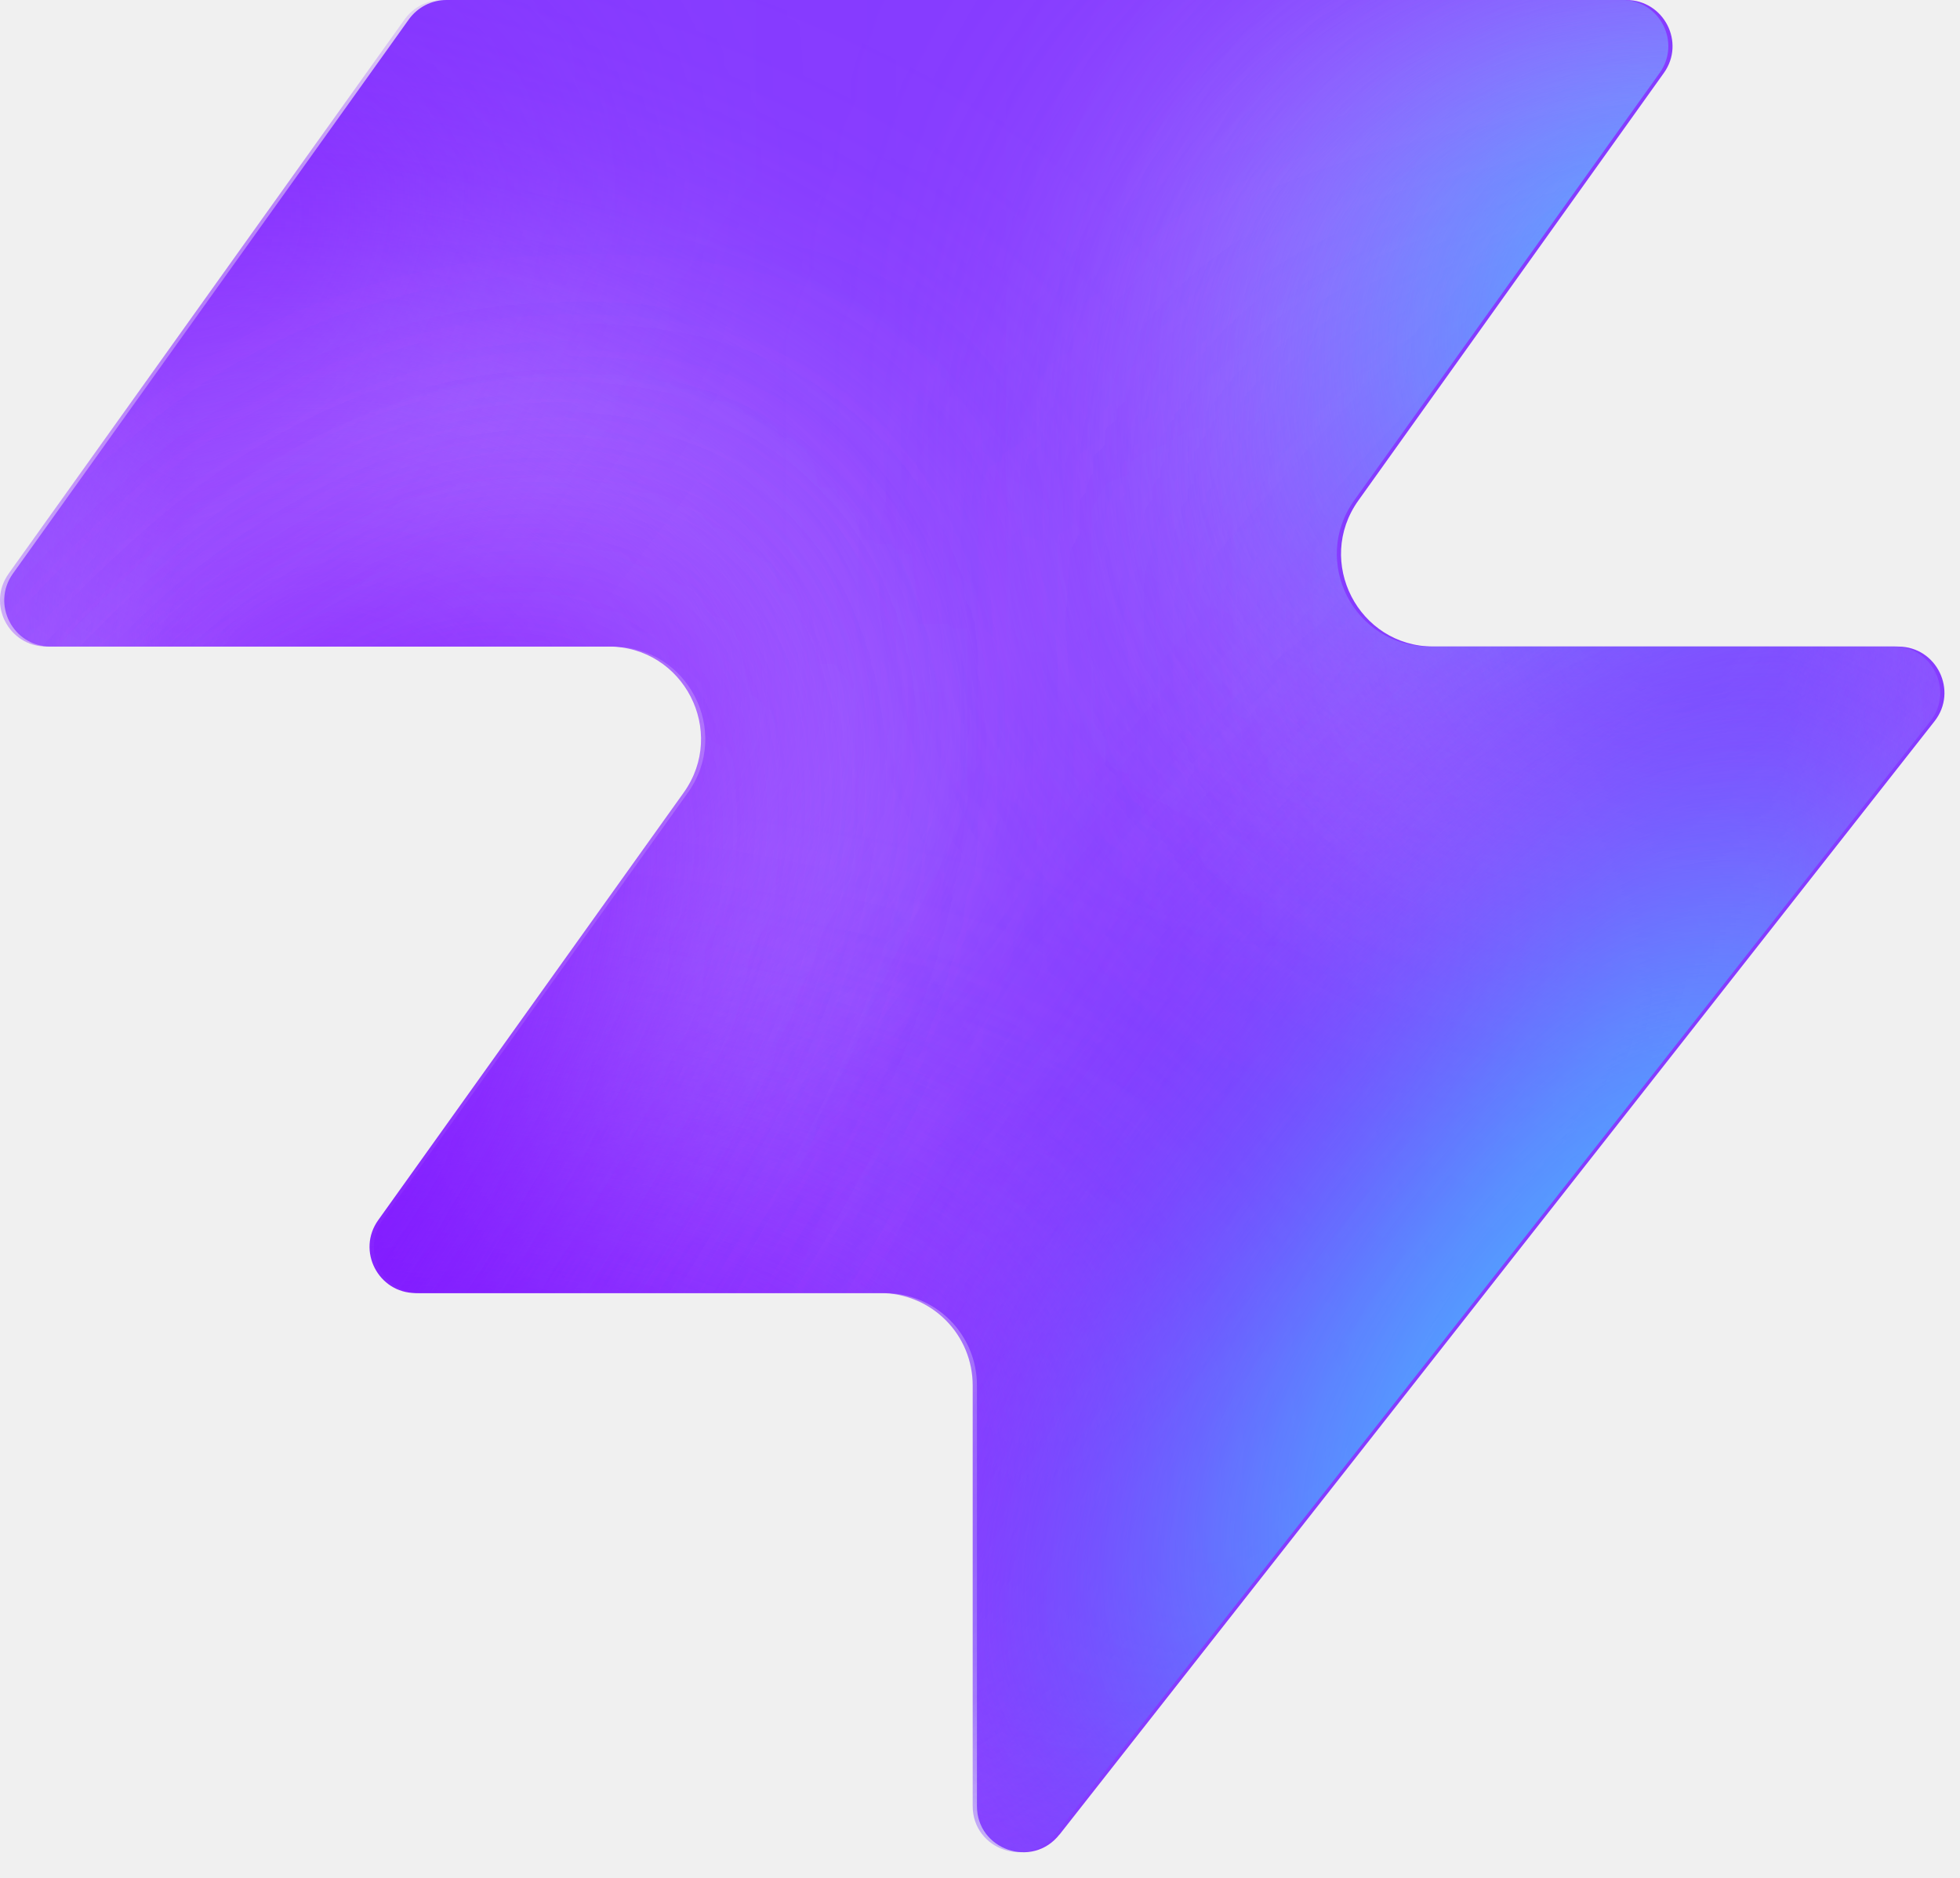
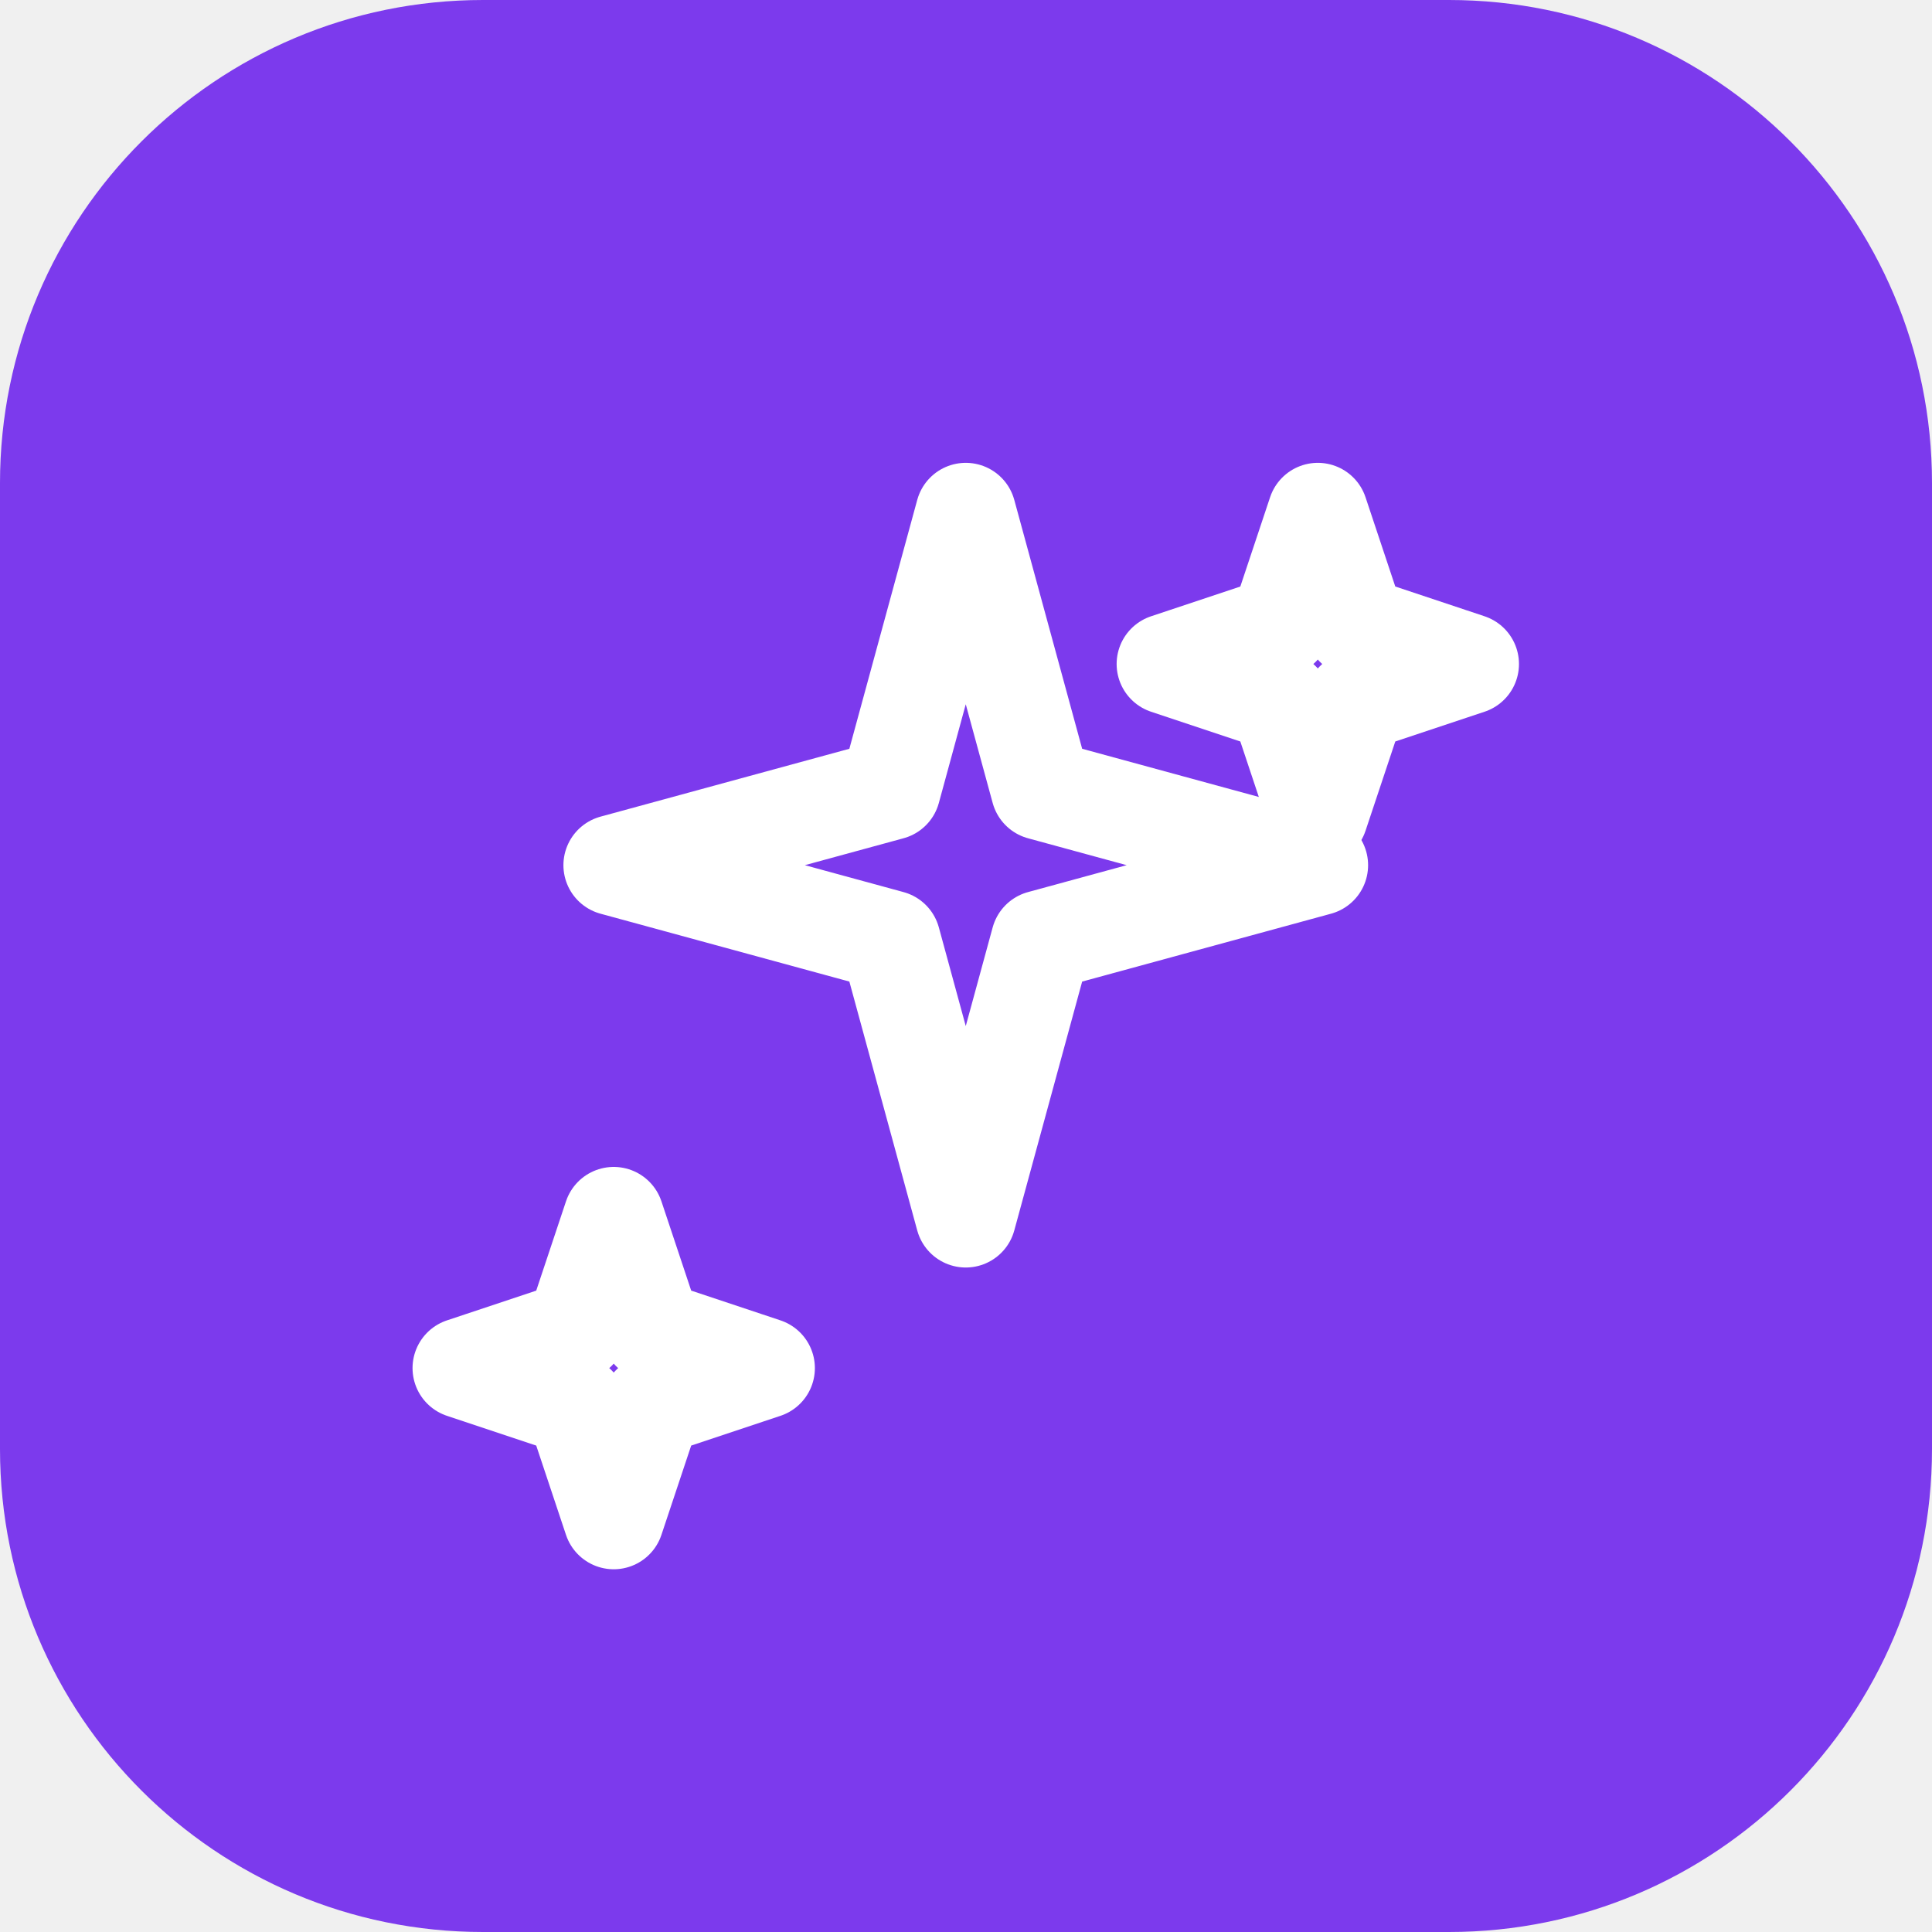
- <svg xmlns="http://www.w3.org/2000/svg" width="48" height="46" fill="none" viewBox="0 0 48 46">
-   <path fill="#863bff" d="M25.946 44.938c-.664.845-2.021.375-2.021-.698V33.937a2.26 2.26 0 0 0-2.262-2.262H10.287c-.92 0-1.456-1.04-.92-1.788l7.48-10.471c1.07-1.497 0-3.578-1.842-3.578H1.237c-.92 0-1.456-1.04-.92-1.788L10.013.474c.214-.297.556-.474.92-.474h28.894c.92 0 1.456 1.04.92 1.788l-7.48 10.471c-1.07 1.498 0 3.579 1.842 3.579h11.377c.943 0 1.473 1.088.89 1.83L25.947 44.94z" style="fill:#863bff;fill:color(display-p3 .525 .23 1);fill-opacity:1" />
-   <mask id="a" width="48" height="46" x="0" y="0" maskUnits="userSpaceOnUse" style="mask-type:alpha">
-     <path fill="#000" d="M25.842 44.938c-.664.844-2.021.375-2.021-.698V33.937a2.26 2.26 0 0 0-2.262-2.262H10.183c-.92 0-1.456-1.04-.92-1.788l7.48-10.471c1.07-1.498 0-3.579-1.842-3.579H1.133c-.92 0-1.456-1.04-.92-1.787L9.91.473c.214-.297.556-.474.92-.474h28.894c.92 0 1.456 1.04.92 1.788l-7.48 10.471c-1.07 1.498 0 3.578 1.842 3.578h11.377c.943 0 1.473 1.088.89 1.832L25.843 44.94z" style="fill:#000;fill-opacity:1" />
-   </mask>
-   <g mask="url(#a)">
-     <g filter="url(#b)">
-       <ellipse cx="5.508" cy="14.704" fill="#ede6ff" rx="5.508" ry="14.704" style="fill:#ede6ff;fill:color(display-p3 .927 .903 1);fill-opacity:1" transform="matrix(.00324 1 1 -.00324 -4.47 31.516)" />
-     </g>
-     <g filter="url(#c)">
-       <ellipse cx="10.399" cy="29.851" fill="#ede6ff" rx="10.399" ry="29.851" style="fill:#ede6ff;fill:color(display-p3 .927 .903 1);fill-opacity:1" transform="matrix(.00324 1 1 -.00324 -39.328 7.883)" />
-     </g>
-     <g filter="url(#d)">
-       <ellipse cx="5.508" cy="30.487" fill="#7e14ff" rx="5.508" ry="30.487" style="fill:#7e14ff;fill:color(display-p3 .492 .077 1);fill-opacity:1" transform="rotate(89.814 -25.913 -14.639)scale(1 -1)" />
-     </g>
-     <g filter="url(#e)">
-       <ellipse cx="5.508" cy="30.599" fill="#7e14ff" rx="5.508" ry="30.599" style="fill:#7e14ff;fill:color(display-p3 .492 .077 1);fill-opacity:1" transform="rotate(89.814 -32.644 -3.334)scale(1 -1)" />
-     </g>
-     <g filter="url(#f)">
-       <ellipse cx="5.508" cy="30.599" fill="#7e14ff" rx="5.508" ry="30.599" style="fill:#7e14ff;fill:color(display-p3 .492 .077 1);fill-opacity:1" transform="matrix(.00324 1 1 -.00324 -34.34 30.47)" />
-     </g>
-     <g filter="url(#g)">
-       <ellipse cx="14.072" cy="22.078" fill="#ede6ff" rx="14.072" ry="22.078" style="fill:#ede6ff;fill:color(display-p3 .927 .903 1);fill-opacity:1" transform="rotate(93.35 24.506 48.493)scale(-1 1)" />
-     </g>
-     <g filter="url(#h)">
-       <ellipse cx="3.47" cy="21.501" fill="#7e14ff" rx="3.47" ry="21.501" style="fill:#7e14ff;fill:color(display-p3 .492 .077 1);fill-opacity:1" transform="rotate(89.009 28.708 47.59)scale(-1 1)" />
-     </g>
-     <g filter="url(#i)">
-       <ellipse cx="3.47" cy="21.501" fill="#7e14ff" rx="3.47" ry="21.501" style="fill:#7e14ff;fill:color(display-p3 .492 .077 1);fill-opacity:1" transform="rotate(89.009 28.708 47.59)scale(-1 1)" />
-     </g>
-     <g filter="url(#j)">
-       <ellipse cx=".387" cy="8.972" fill="#7e14ff" rx="4.407" ry="29.108" style="fill:#7e14ff;fill:color(display-p3 .492 .077 1);fill-opacity:1" transform="rotate(39.51 .387 8.972)" />
-     </g>
-     <g filter="url(#k)">
-       <ellipse cx="47.523" cy="-6.092" fill="#7e14ff" rx="4.407" ry="29.108" style="fill:#7e14ff;fill:color(display-p3 .492 .077 1);fill-opacity:1" transform="rotate(37.892 47.523 -6.092)" />
-     </g>
-     <g filter="url(#l)">
-       <ellipse cx="41.412" cy="6.333" fill="#47bfff" rx="5.971" ry="9.665" style="fill:#47bfff;fill:color(display-p3 .28 .748 1);fill-opacity:1" transform="rotate(37.892 41.412 6.333)" />
-     </g>
-     <g filter="url(#m)">
-       <ellipse cx="-1.879" cy="38.332" fill="#7e14ff" rx="4.407" ry="29.108" style="fill:#7e14ff;fill:color(display-p3 .492 .077 1);fill-opacity:1" transform="rotate(37.892 -1.88 38.332)" />
-     </g>
-     <g filter="url(#n)">
-       <ellipse cx="-1.879" cy="38.332" fill="#7e14ff" rx="4.407" ry="29.108" style="fill:#7e14ff;fill:color(display-p3 .492 .077 1);fill-opacity:1" transform="rotate(37.892 -1.88 38.332)" />
-     </g>
-     <g filter="url(#o)">
-       <ellipse cx="35.651" cy="29.907" fill="#7e14ff" rx="4.407" ry="29.108" style="fill:#7e14ff;fill:color(display-p3 .492 .077 1);fill-opacity:1" transform="rotate(37.892 35.651 29.907)" />
-     </g>
-     <g filter="url(#p)">
-       <ellipse cx="38.418" cy="32.4" fill="#47bfff" rx="5.971" ry="15.297" style="fill:#47bfff;fill:color(display-p3 .28 .748 1);fill-opacity:1" transform="rotate(37.892 38.418 32.4)" />
-     </g>
+ <svg xmlns="http://www.w3.org/2000/svg" viewBox="0 0 32 32" width="32" height="32">
+   <rect width="32" height="32" rx="8" fill="#7C3AED" />
+   <g transform="translate(6, 6) scale(0.833)" stroke="white" stroke-width="2" stroke-linecap="round" stroke-linejoin="round" fill="none">
+     <path d="M12 3 L13.5 8.5 L19 10 L13.5 11.5 L12 17 L10.5 11.5 L5 10 L10.5 8.5 Z" />
+     <path d="M19 3 L19.75 5.25 L22 6 L19.75 6.75 L19 9 L18.25 6.75 L16 6 L18.25 5.25 Z" />
+     <path d="M5 17 L5.75 19.25 L8 20 L5.75 20.75 L5 23 L4.25 20.75 L2 20 L4.25 19.25 Z" />
  </g>
-   <defs>
-     <filter id="b" width="60.045" height="41.654" x="-19.77" y="16.149" color-interpolation-filters="sRGB" filterUnits="userSpaceOnUse">
-       <feFlood flood-opacity="0" result="BackgroundImageFix" />
-       <feBlend in="SourceGraphic" in2="BackgroundImageFix" result="shape" />
-       <feGaussianBlur result="effect1_foregroundBlur_2002_17158" stdDeviation="7.659" />
-     </filter>
-     <filter id="c" width="90.34" height="51.437" x="-54.613" y="-7.533" color-interpolation-filters="sRGB" filterUnits="userSpaceOnUse">
-       <feFlood flood-opacity="0" result="BackgroundImageFix" />
-       <feBlend in="SourceGraphic" in2="BackgroundImageFix" result="shape" />
-       <feGaussianBlur result="effect1_foregroundBlur_2002_17158" stdDeviation="7.659" />
-     </filter>
-     <filter id="d" width="79.355" height="29.4" x="-49.64" y="2.03" color-interpolation-filters="sRGB" filterUnits="userSpaceOnUse">
-       <feFlood flood-opacity="0" result="BackgroundImageFix" />
-       <feBlend in="SourceGraphic" in2="BackgroundImageFix" result="shape" />
-       <feGaussianBlur result="effect1_foregroundBlur_2002_17158" stdDeviation="4.596" />
-     </filter>
-     <filter id="e" width="79.579" height="29.4" x="-45.045" y="20.029" color-interpolation-filters="sRGB" filterUnits="userSpaceOnUse">
-       <feFlood flood-opacity="0" result="BackgroundImageFix" />
-       <feBlend in="SourceGraphic" in2="BackgroundImageFix" result="shape" />
-       <feGaussianBlur result="effect1_foregroundBlur_2002_17158" stdDeviation="4.596" />
-     </filter>
-     <filter id="f" width="79.579" height="29.4" x="-43.513" y="21.178" color-interpolation-filters="sRGB" filterUnits="userSpaceOnUse">
-       <feFlood flood-opacity="0" result="BackgroundImageFix" />
-       <feBlend in="SourceGraphic" in2="BackgroundImageFix" result="shape" />
-       <feGaussianBlur result="effect1_foregroundBlur_2002_17158" stdDeviation="4.596" />
-     </filter>
-     <filter id="g" width="74.749" height="58.852" x="15.756" y="-17.901" color-interpolation-filters="sRGB" filterUnits="userSpaceOnUse">
-       <feFlood flood-opacity="0" result="BackgroundImageFix" />
-       <feBlend in="SourceGraphic" in2="BackgroundImageFix" result="shape" />
-       <feGaussianBlur result="effect1_foregroundBlur_2002_17158" stdDeviation="7.659" />
-     </filter>
-     <filter id="h" width="61.377" height="25.362" x="23.548" y="2.284" color-interpolation-filters="sRGB" filterUnits="userSpaceOnUse">
-       <feFlood flood-opacity="0" result="BackgroundImageFix" />
-       <feBlend in="SourceGraphic" in2="BackgroundImageFix" result="shape" />
-       <feGaussianBlur result="effect1_foregroundBlur_2002_17158" stdDeviation="4.596" />
-     </filter>
-     <filter id="i" width="61.377" height="25.362" x="23.548" y="2.284" color-interpolation-filters="sRGB" filterUnits="userSpaceOnUse">
-       <feFlood flood-opacity="0" result="BackgroundImageFix" />
-       <feBlend in="SourceGraphic" in2="BackgroundImageFix" result="shape" />
-       <feGaussianBlur result="effect1_foregroundBlur_2002_17158" stdDeviation="4.596" />
-     </filter>
-     <filter id="j" width="56.045" height="63.649" x="-27.636" y="-22.853" color-interpolation-filters="sRGB" filterUnits="userSpaceOnUse">
-       <feFlood flood-opacity="0" result="BackgroundImageFix" />
-       <feBlend in="SourceGraphic" in2="BackgroundImageFix" result="shape" />
-       <feGaussianBlur result="effect1_foregroundBlur_2002_17158" stdDeviation="4.596" />
-     </filter>
-     <filter id="k" width="54.814" height="64.646" x="20.116" y="-38.415" color-interpolation-filters="sRGB" filterUnits="userSpaceOnUse">
-       <feFlood flood-opacity="0" result="BackgroundImageFix" />
-       <feBlend in="SourceGraphic" in2="BackgroundImageFix" result="shape" />
-       <feGaussianBlur result="effect1_foregroundBlur_2002_17158" stdDeviation="4.596" />
-     </filter>
-     <filter id="l" width="33.541" height="35.313" x="24.641" y="-11.323" color-interpolation-filters="sRGB" filterUnits="userSpaceOnUse">
-       <feFlood flood-opacity="0" result="BackgroundImageFix" />
-       <feBlend in="SourceGraphic" in2="BackgroundImageFix" result="shape" />
-       <feGaussianBlur result="effect1_foregroundBlur_2002_17158" stdDeviation="4.596" />
-     </filter>
-     <filter id="m" width="54.814" height="64.646" x="-29.286" y="6.009" color-interpolation-filters="sRGB" filterUnits="userSpaceOnUse">
-       <feFlood flood-opacity="0" result="BackgroundImageFix" />
-       <feBlend in="SourceGraphic" in2="BackgroundImageFix" result="shape" />
-       <feGaussianBlur result="effect1_foregroundBlur_2002_17158" stdDeviation="4.596" />
-     </filter>
-     <filter id="n" width="54.814" height="64.646" x="-29.286" y="6.009" color-interpolation-filters="sRGB" filterUnits="userSpaceOnUse">
-       <feFlood flood-opacity="0" result="BackgroundImageFix" />
-       <feBlend in="SourceGraphic" in2="BackgroundImageFix" result="shape" />
-       <feGaussianBlur result="effect1_foregroundBlur_2002_17158" stdDeviation="4.596" />
-     </filter>
-     <filter id="o" width="54.814" height="64.646" x="8.244" y="-2.416" color-interpolation-filters="sRGB" filterUnits="userSpaceOnUse">
-       <feFlood flood-opacity="0" result="BackgroundImageFix" />
-       <feBlend in="SourceGraphic" in2="BackgroundImageFix" result="shape" />
-       <feGaussianBlur result="effect1_foregroundBlur_2002_17158" stdDeviation="4.596" />
-     </filter>
-     <filter id="p" width="39.409" height="43.623" x="18.713" y="10.588" color-interpolation-filters="sRGB" filterUnits="userSpaceOnUse">
-       <feFlood flood-opacity="0" result="BackgroundImageFix" />
-       <feBlend in="SourceGraphic" in2="BackgroundImageFix" result="shape" />
-       <feGaussianBlur result="effect1_foregroundBlur_2002_17158" stdDeviation="4.596" />
-     </filter>
-   </defs>
</svg>
